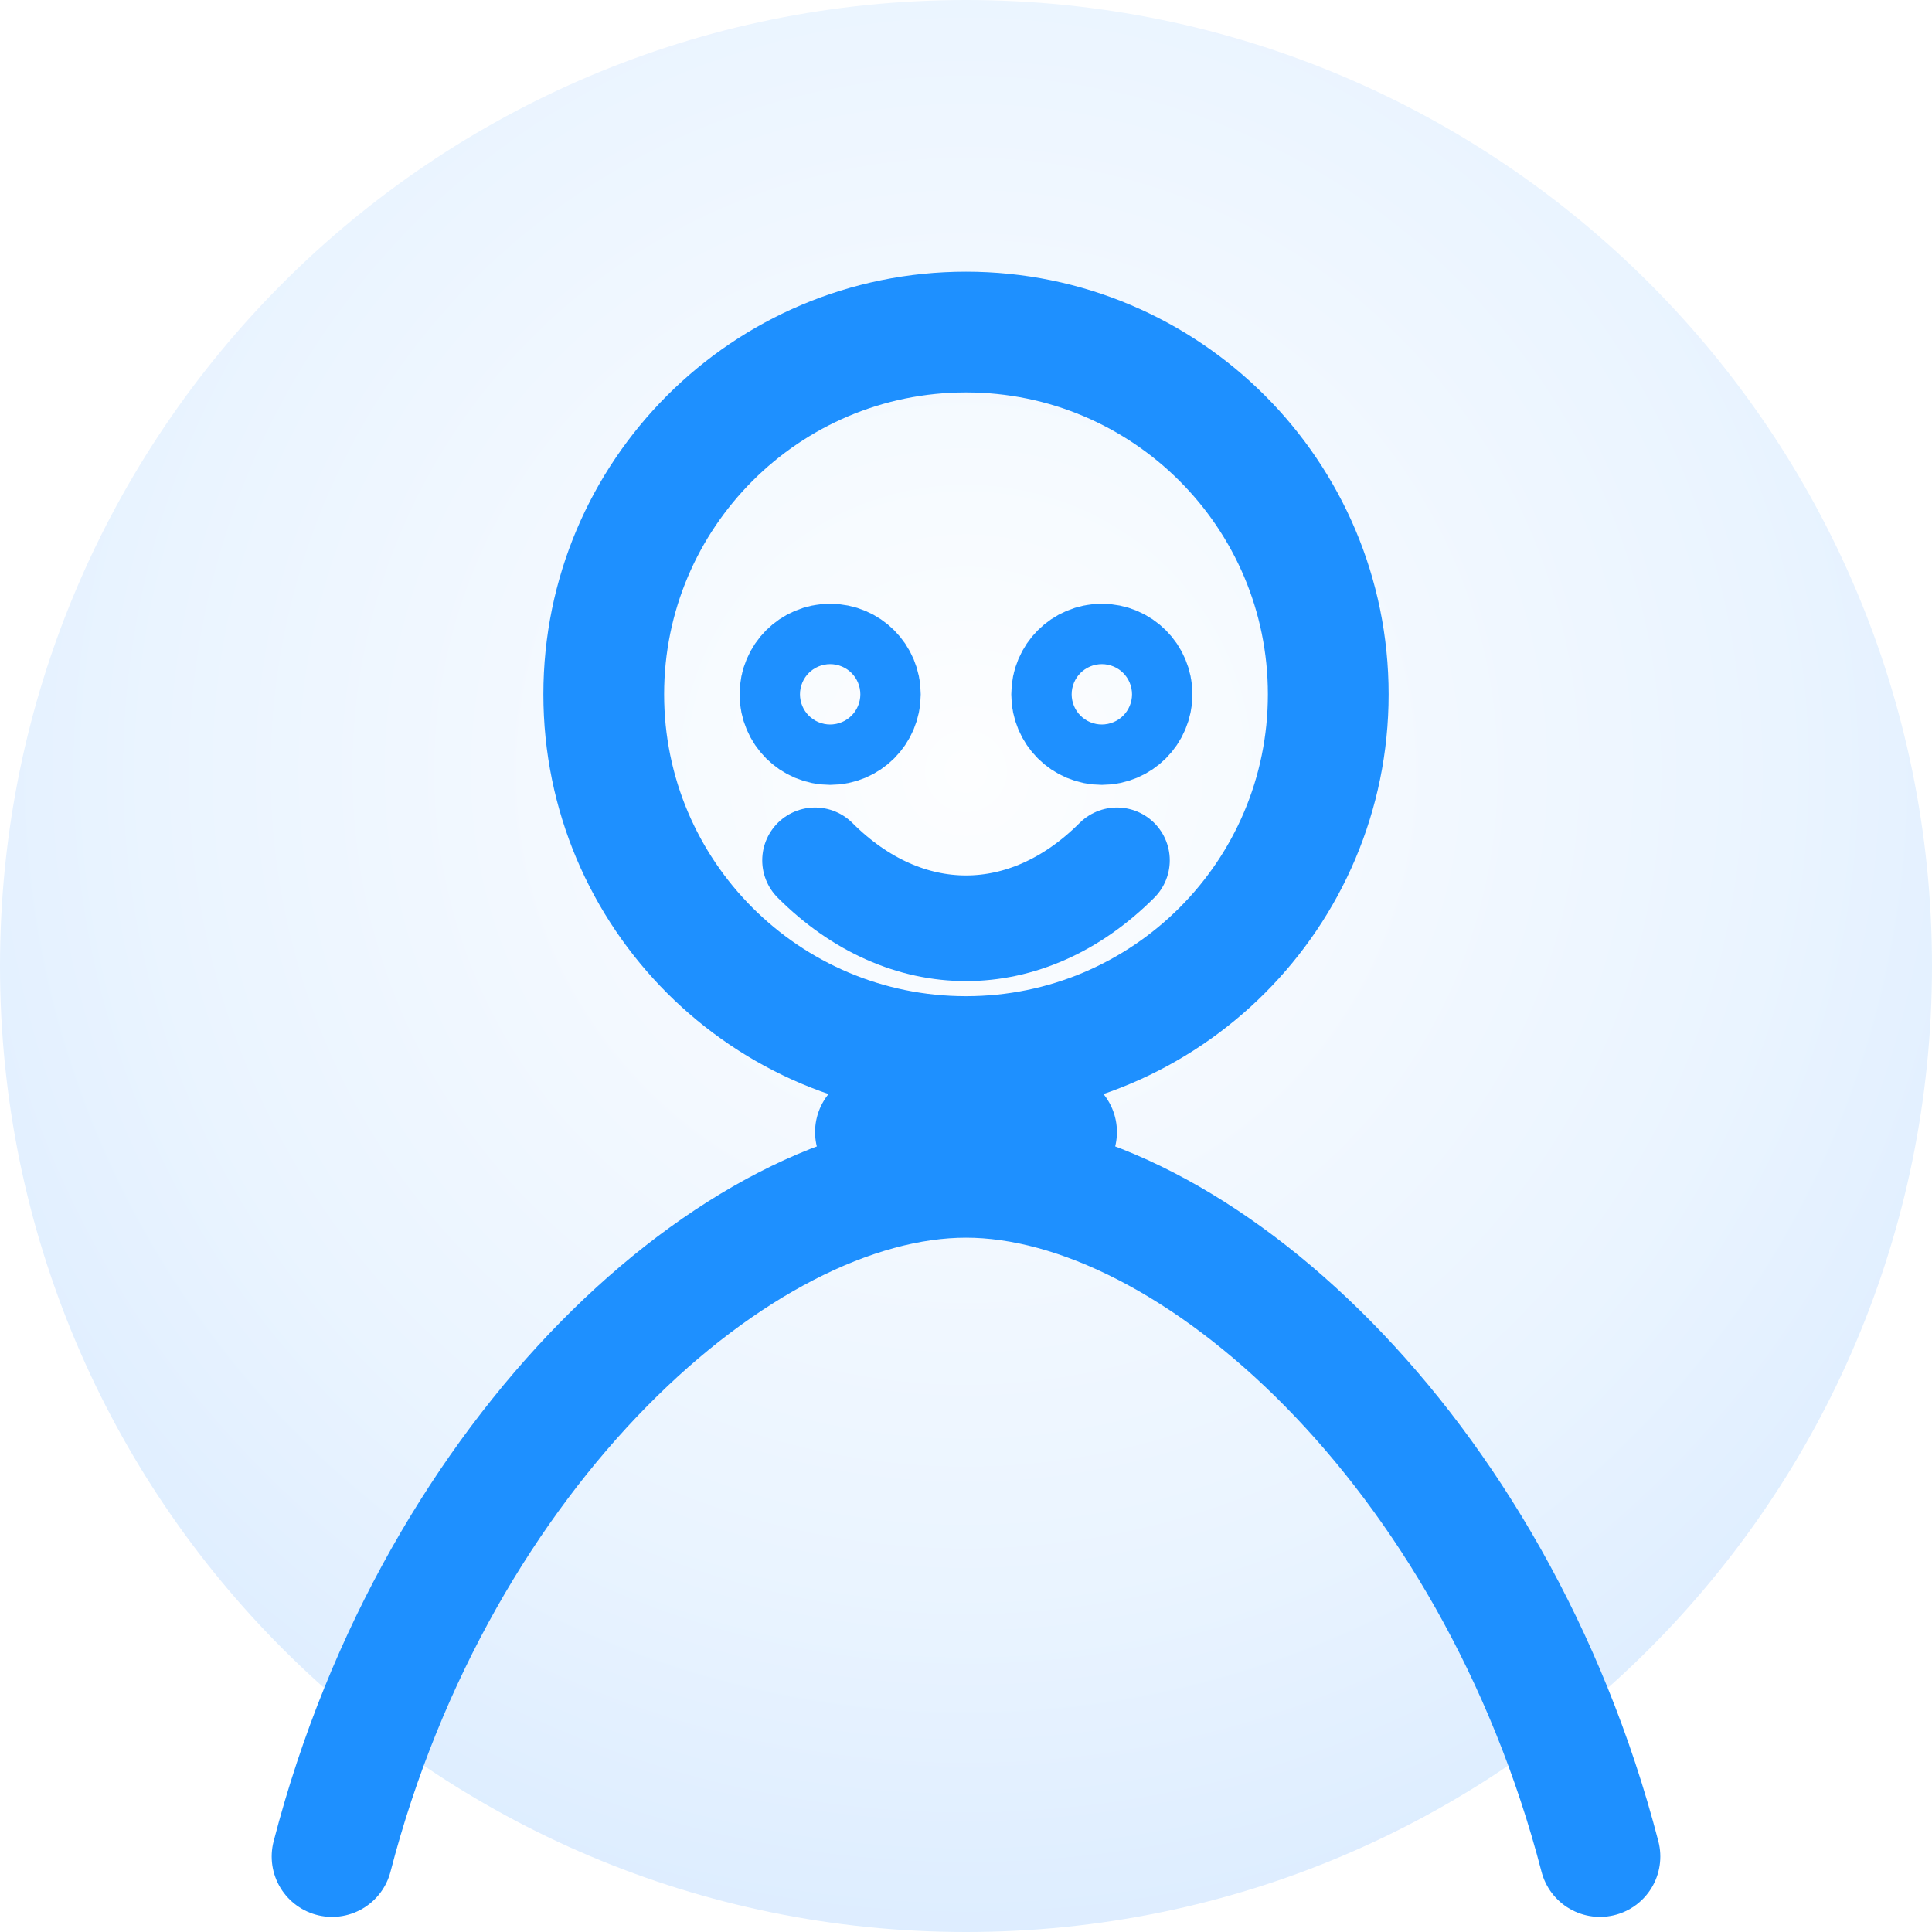
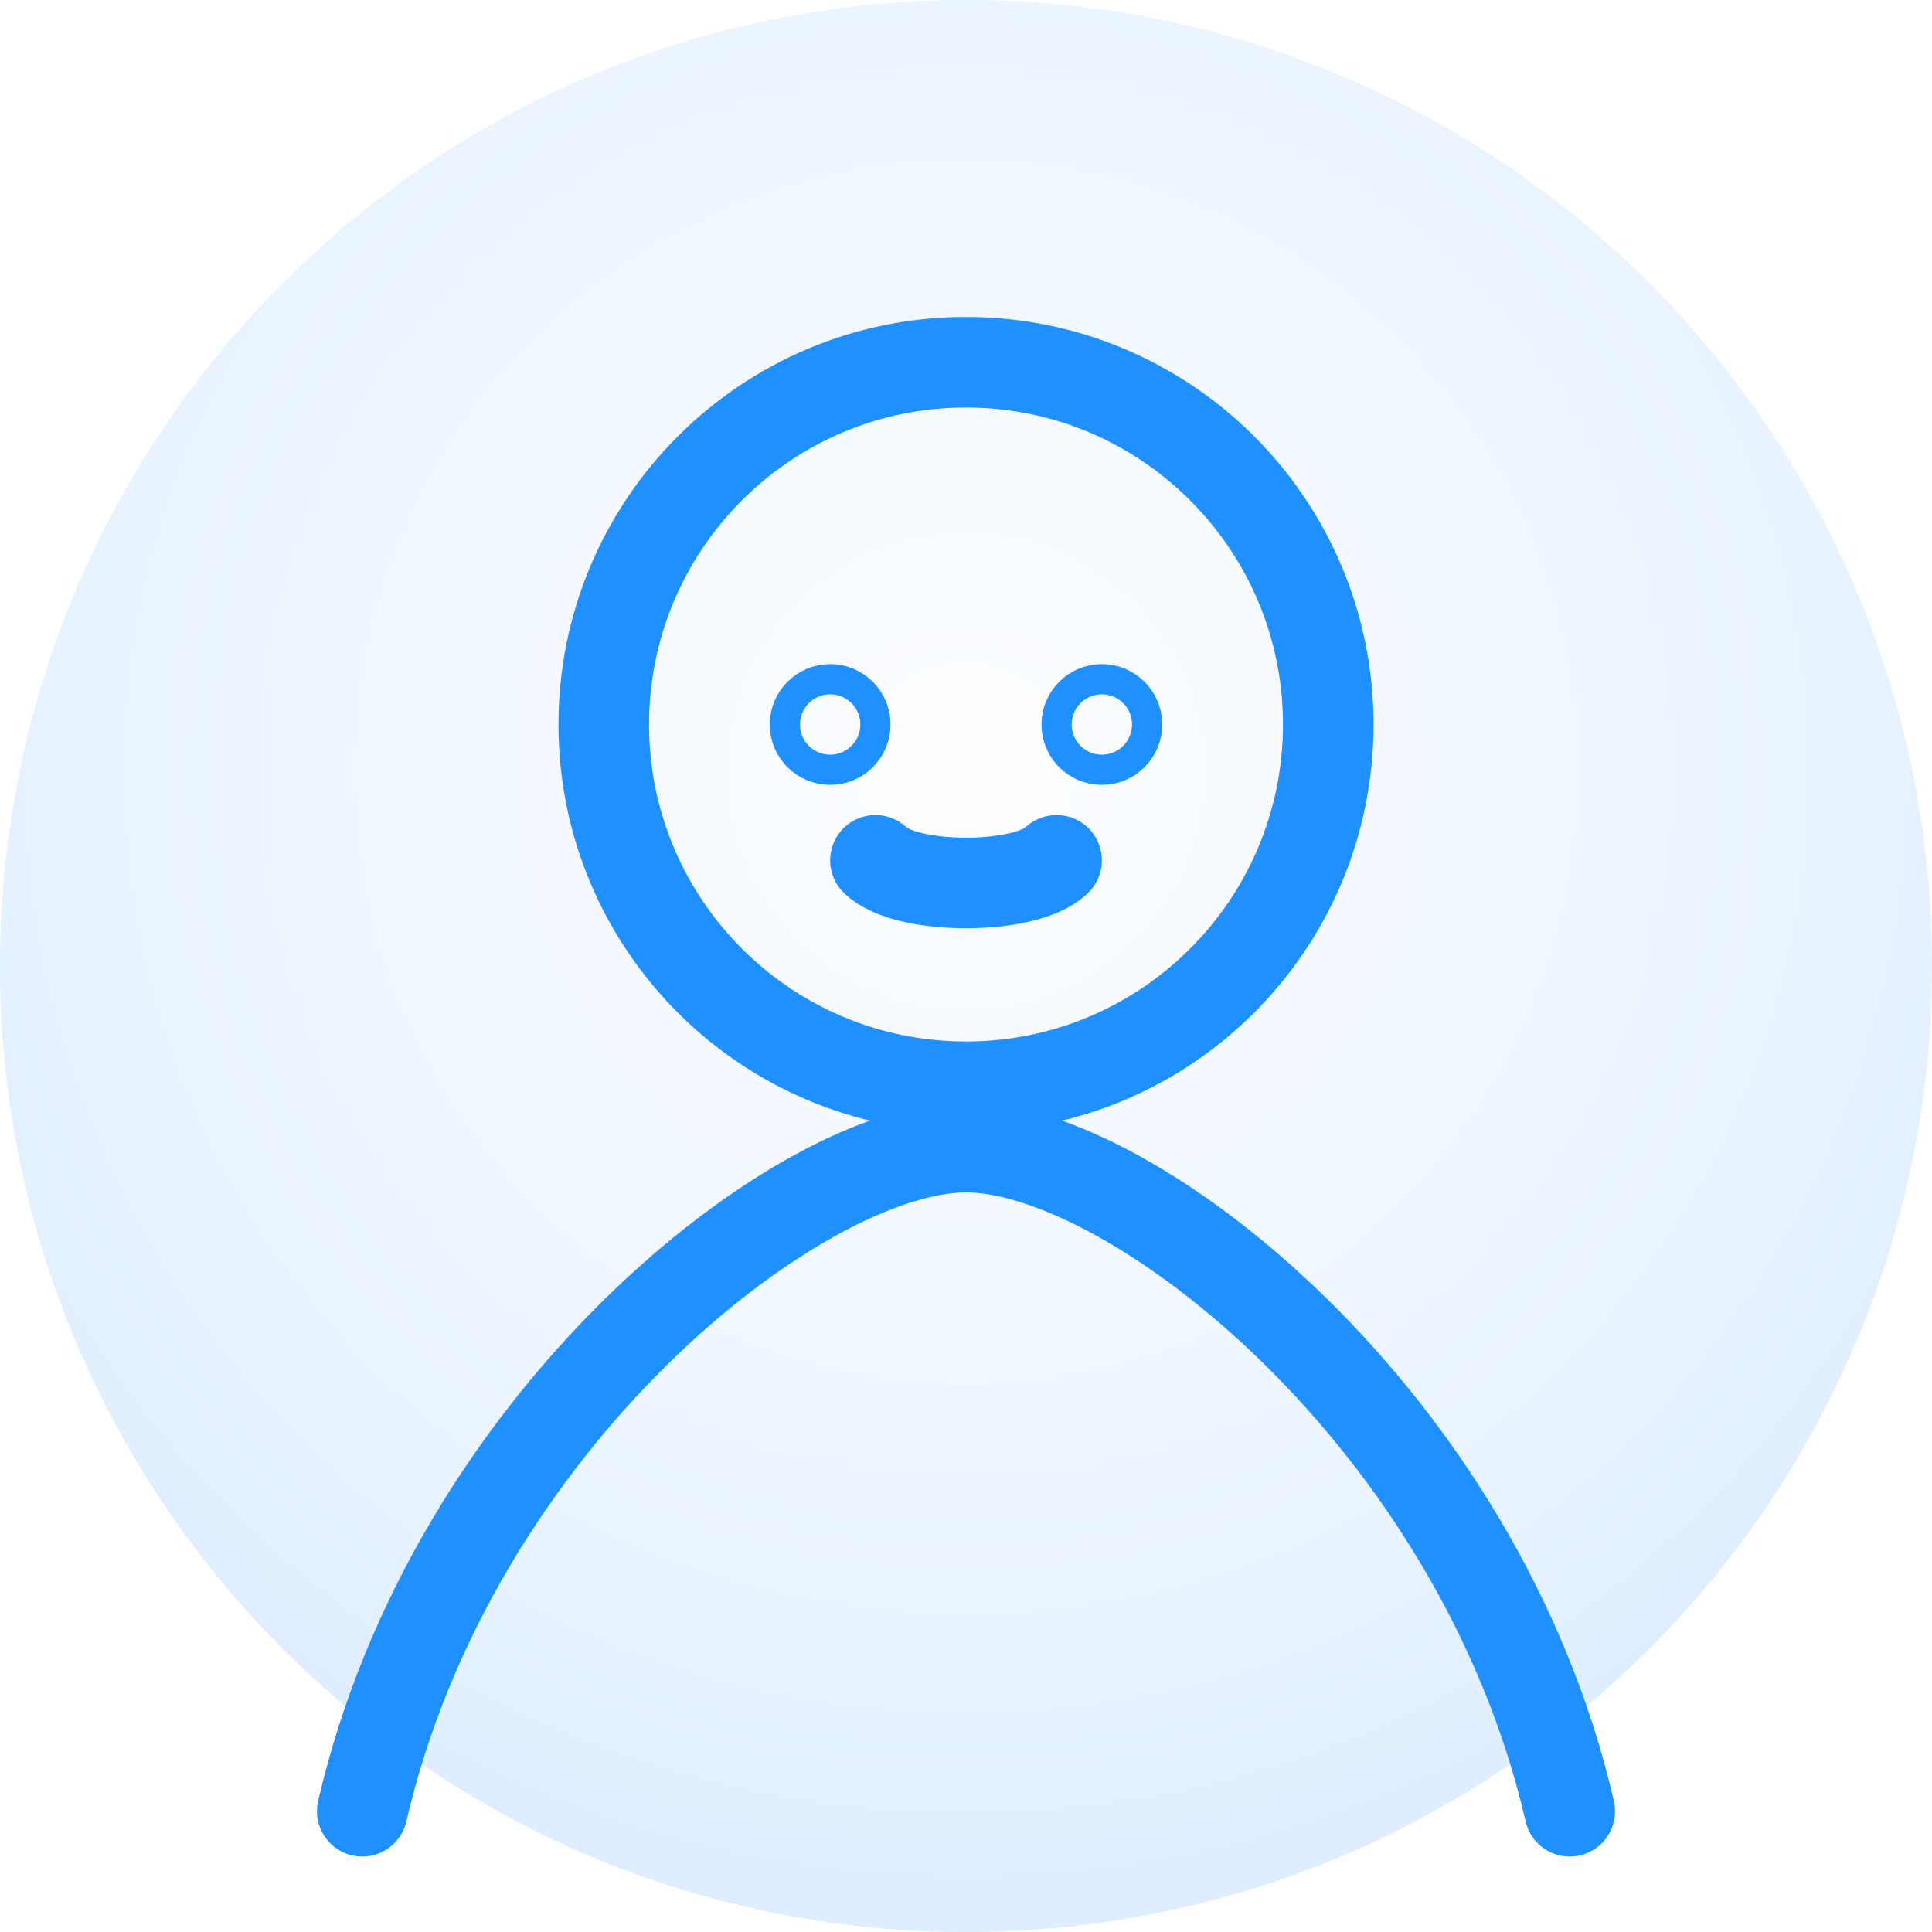
<svg xmlns="http://www.w3.org/2000/svg" width="256" height="256" viewBox="0 0 256 256" role="img" aria-label="Default avatar">
  <defs>
    <radialGradient id="avatarBg" cx="50%" cy="40%" r="70%">
      <stop offset="0" stop-color="#FDFEFF" />
      <stop offset="0.6" stop-color="#EAF4FF" />
      <stop offset="1" stop-color="#D6E9FF" />
    </radialGradient>
  </defs>
  <circle cx="128" cy="128" r="128" fill="url(#avatarBg)" />
-   <g fill="none" stroke="#1E90FF" stroke-linecap="round" stroke-linejoin="round">
-     <circle cx="128" cy="92" r="48" stroke-width="16" />
-     <path d="M116 150c2 4 22 4 24 0" stroke-width="16" />
-     <path d="M44 246c14-54 54-90 84-90s70 36 84 90" stroke-width="16" />
-     <circle cx="110" cy="92" r="4" stroke-width="16" />
-     <circle cx="146" cy="92" r="4" stroke-width="16" />
-     <path d="M108 114c12 12 28 12 40 0" stroke-width="14" />
+   <g fill="none" stroke="#1E90FF" stroke-linecap="round" stroke-linejoin="round" stroke-width="12">
+     <circle cx="128" cy="96" r="48" />
+     <circle cx="110" cy="96" r="2" />
+     <circle cx="146" cy="96" r="2" />
+     <path d="M116 114c4 4 20 4 24 0" />
+     <path d="M48 240c12-52 58-88 80-88s68 36 80 88" />
  </g>
</svg>
